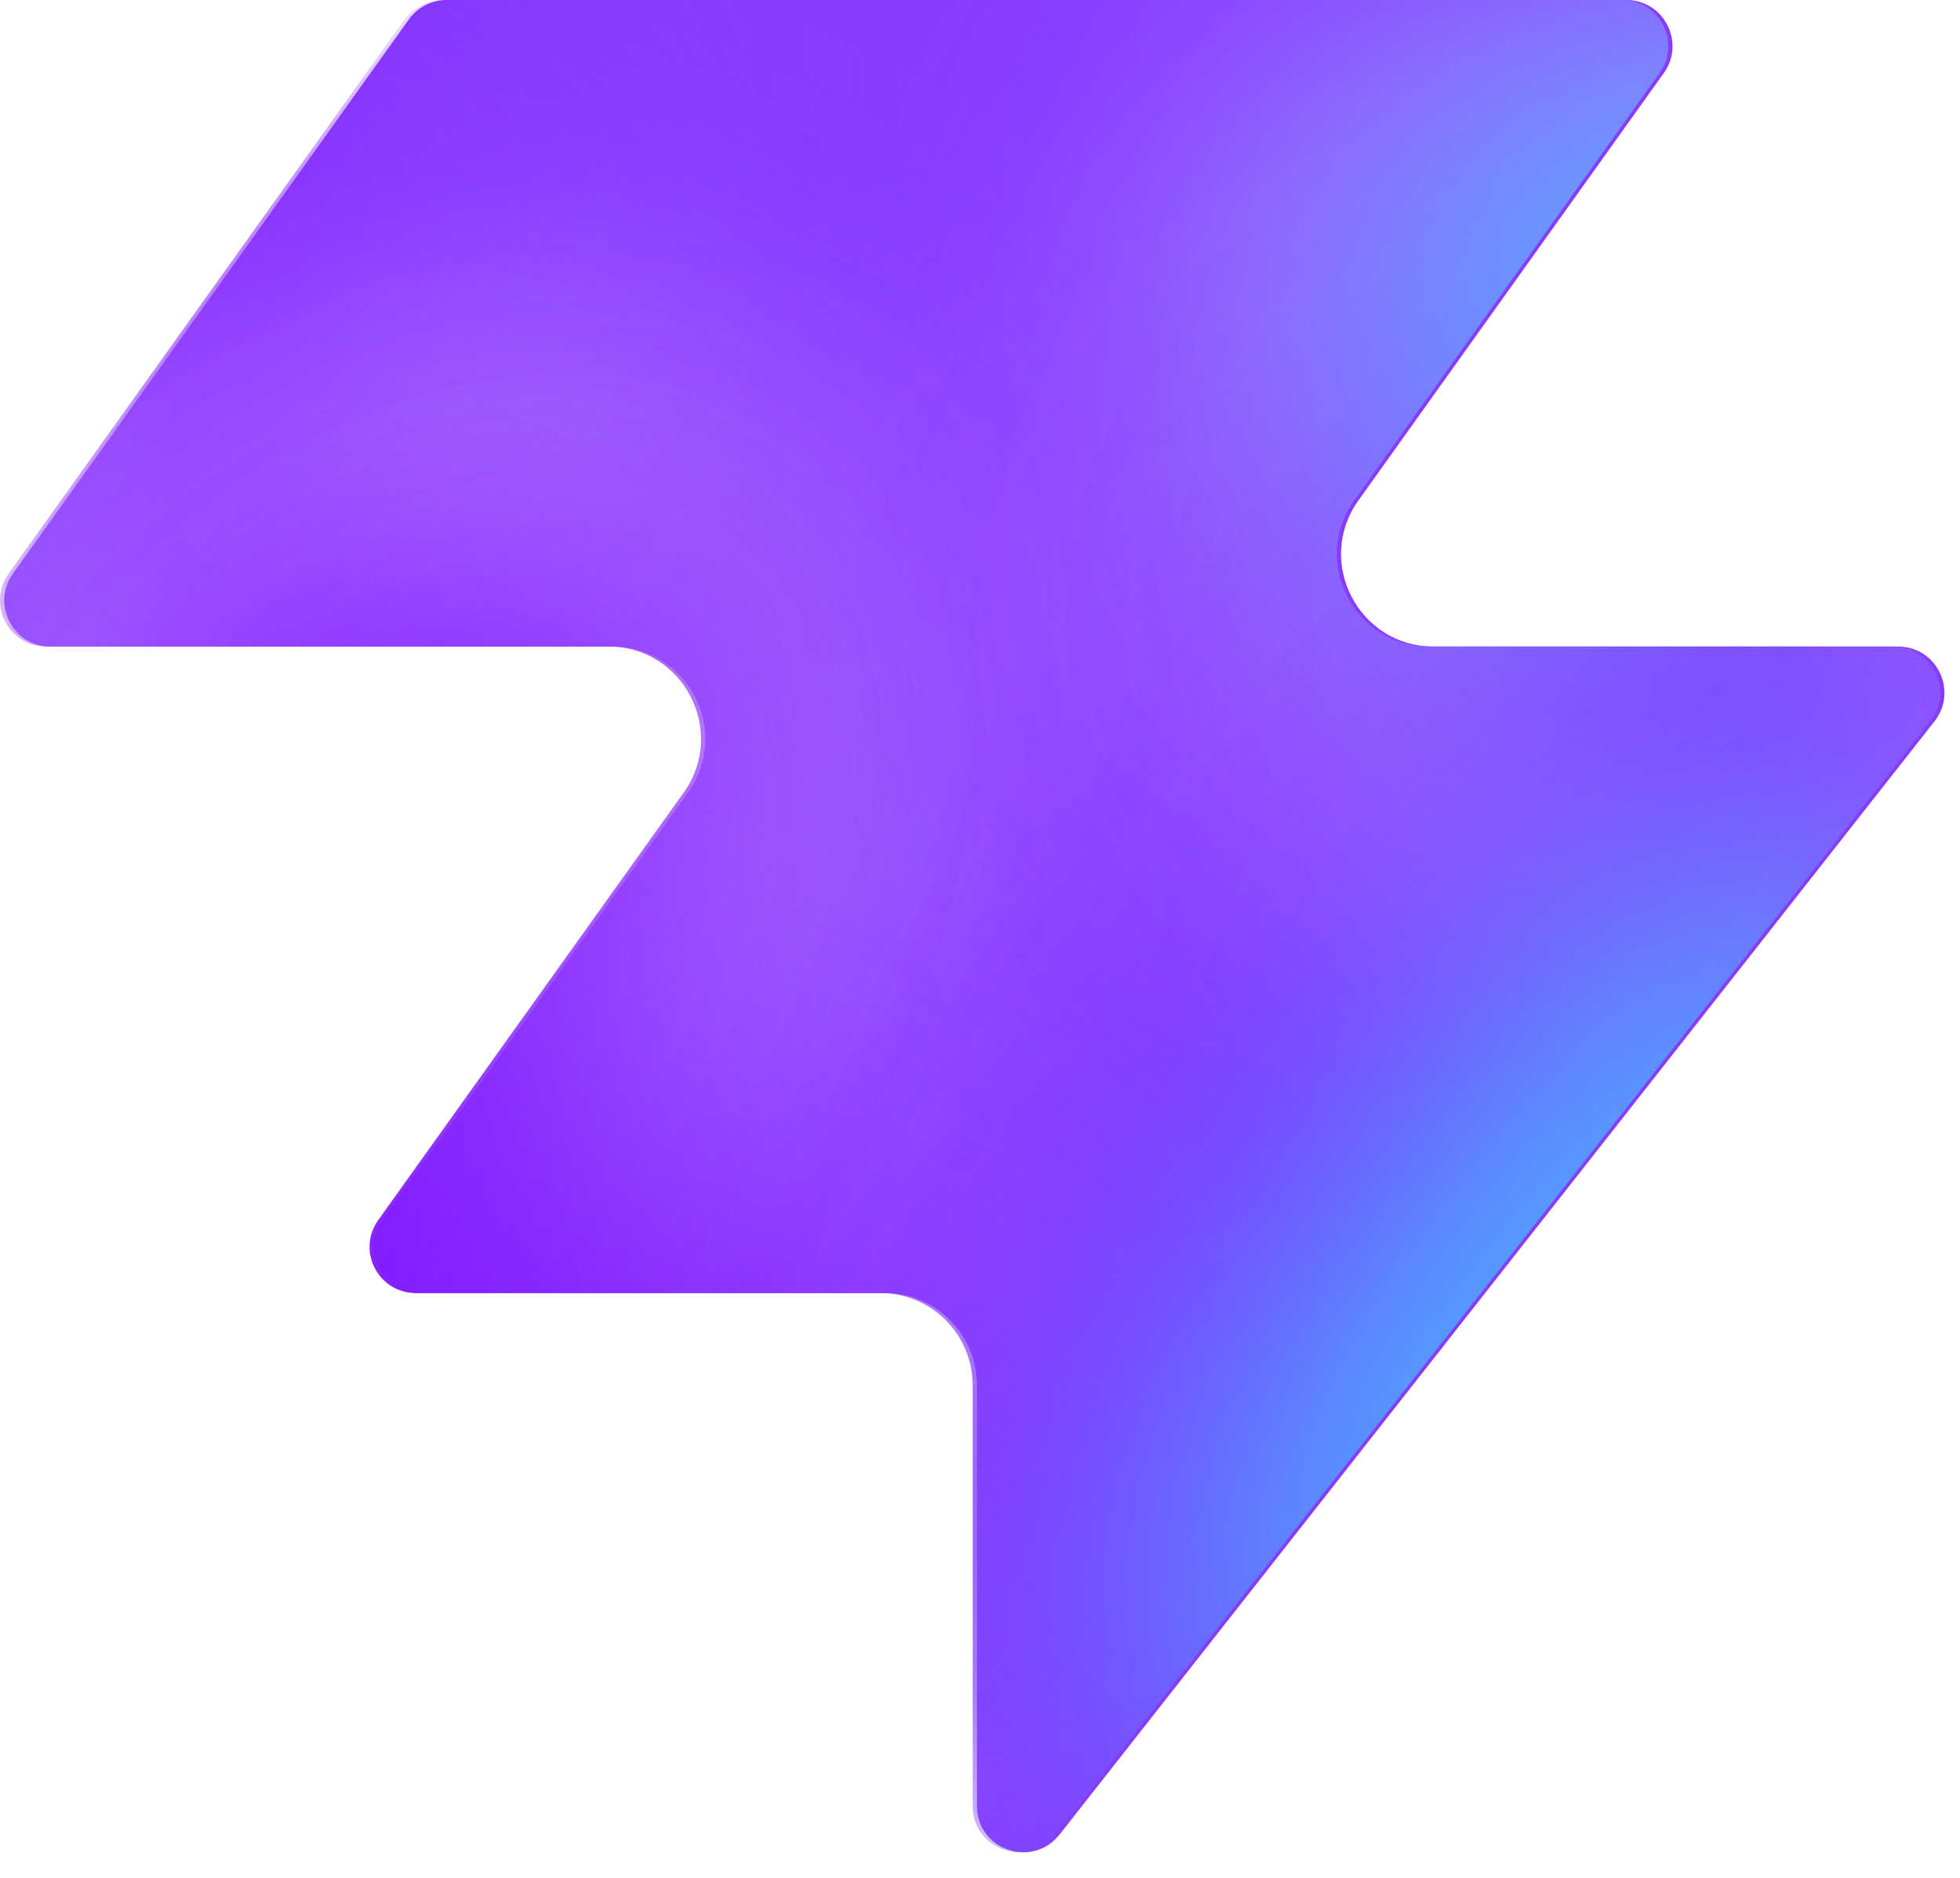
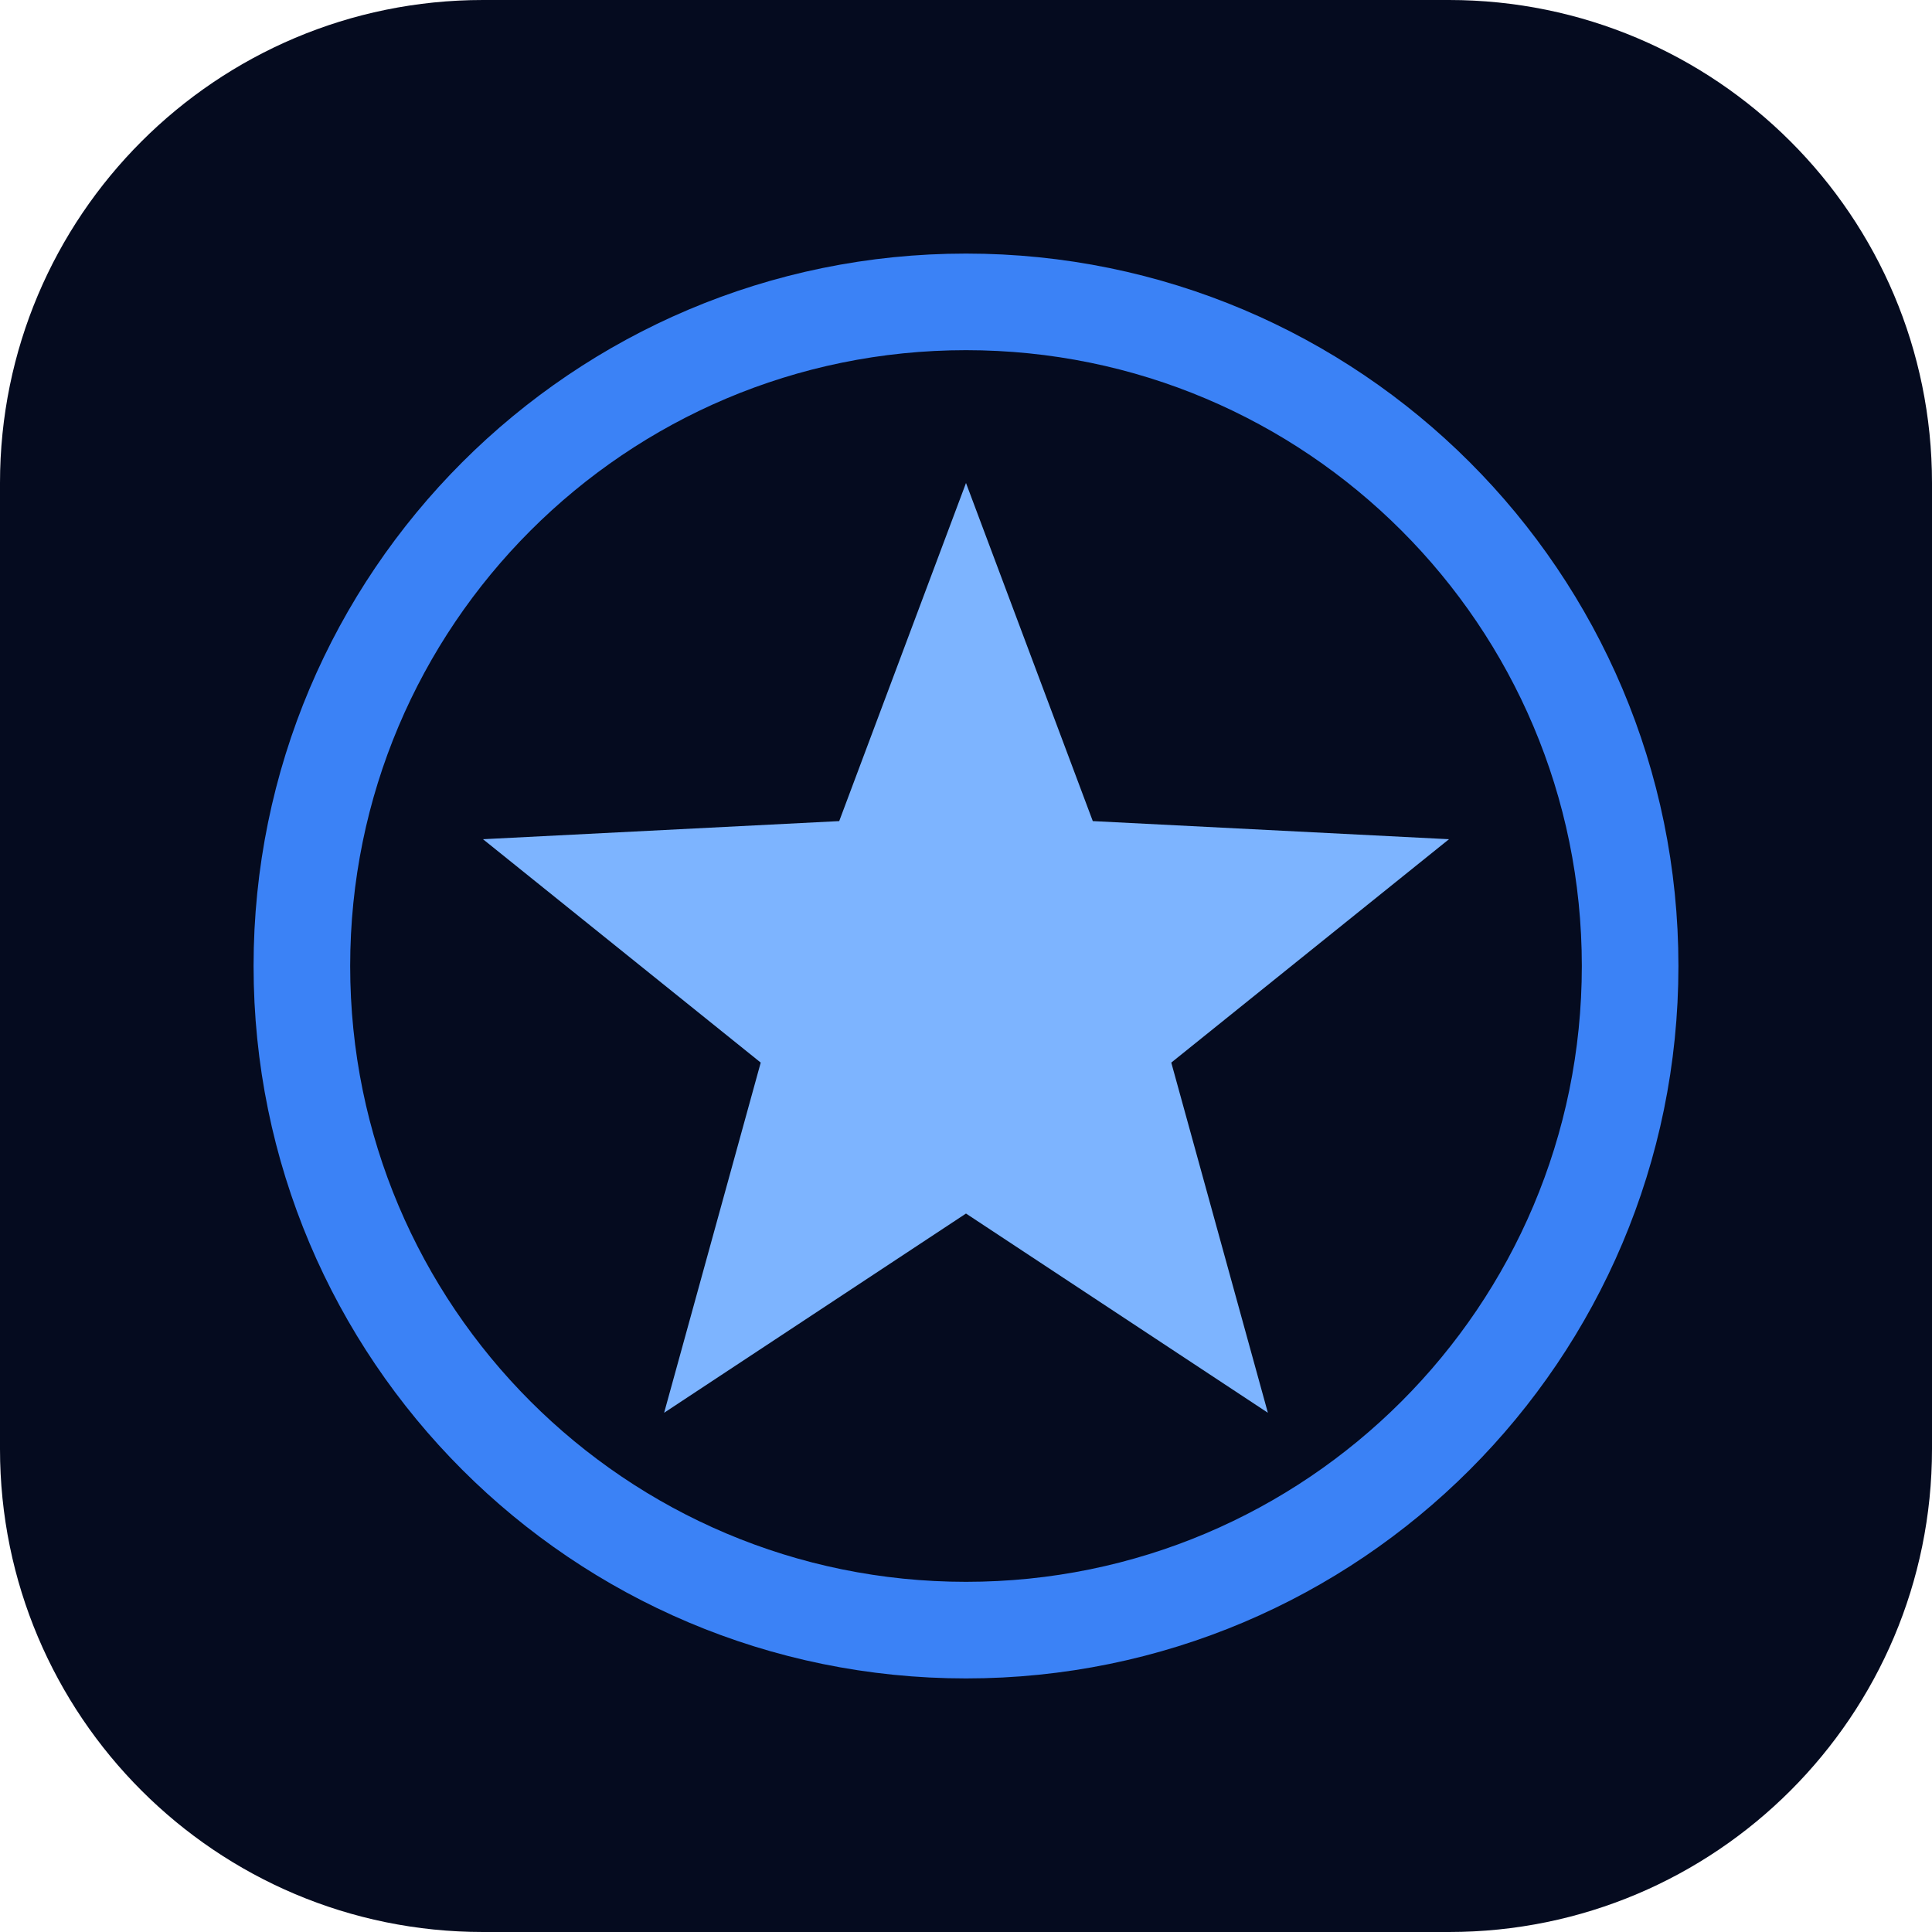
- <svg xmlns="http://www.w3.org/2000/svg" width="48" height="46" fill="none" viewBox="0 0 48 46">
-   <path fill="#863bff" d="M25.946 44.938c-.664.845-2.021.375-2.021-.698V33.937a2.26 2.26 0 0 0-2.262-2.262H10.287c-.92 0-1.456-1.04-.92-1.788l7.48-10.471c1.07-1.497 0-3.578-1.842-3.578H1.237c-.92 0-1.456-1.04-.92-1.788L10.013.474c.214-.297.556-.474.92-.474h28.894c.92 0 1.456 1.04.92 1.788l-7.48 10.471c-1.07 1.498 0 3.579 1.842 3.579h11.377c.943 0 1.473 1.088.89 1.83L25.947 44.94z" style="fill:#863bff;fill:color(display-p3 .525 .23 1);fill-opacity:1" />
-   <mask id="a" width="48" height="46" x="0" y="0" maskUnits="userSpaceOnUse" style="mask-type:alpha">
-     <path fill="#000" d="M25.842 44.938c-.664.844-2.021.375-2.021-.698V33.937a2.26 2.26 0 0 0-2.262-2.262H10.183c-.92 0-1.456-1.04-.92-1.788l7.48-10.471c1.07-1.498 0-3.579-1.842-3.579H1.133c-.92 0-1.456-1.04-.92-1.787L9.91.473c.214-.297.556-.474.92-.474h28.894c.92 0 1.456 1.04.92 1.788l-7.48 10.471c-1.07 1.498 0 3.578 1.842 3.578h11.377c.943 0 1.473 1.088.89 1.832L25.843 44.94z" style="fill:#000;fill-opacity:1" />
-   </mask>
-   <g mask="url(#a)">
-     <g filter="url(#b)">
-       <ellipse cx="5.508" cy="14.704" fill="#ede6ff" rx="5.508" ry="14.704" style="fill:#ede6ff;fill:color(display-p3 .927 .903 1);fill-opacity:1" transform="matrix(.00324 1 1 -.00324 -4.47 31.516)" />
-     </g>
-     <g filter="url(#c)">
-       <ellipse cx="10.399" cy="29.851" fill="#ede6ff" rx="10.399" ry="29.851" style="fill:#ede6ff;fill:color(display-p3 .927 .903 1);fill-opacity:1" transform="matrix(.00324 1 1 -.00324 -39.328 7.883)" />
-     </g>
-     <g filter="url(#d)">
-       <ellipse cx="5.508" cy="30.487" fill="#7e14ff" rx="5.508" ry="30.487" style="fill:#7e14ff;fill:color(display-p3 .492 .077 1);fill-opacity:1" transform="rotate(89.814 -25.913 -14.639)scale(1 -1)" />
-     </g>
-     <g filter="url(#e)">
-       <ellipse cx="5.508" cy="30.599" fill="#7e14ff" rx="5.508" ry="30.599" style="fill:#7e14ff;fill:color(display-p3 .492 .077 1);fill-opacity:1" transform="rotate(89.814 -32.644 -3.334)scale(1 -1)" />
-     </g>
-     <g filter="url(#f)">
-       <ellipse cx="5.508" cy="30.599" fill="#7e14ff" rx="5.508" ry="30.599" style="fill:#7e14ff;fill:color(display-p3 .492 .077 1);fill-opacity:1" transform="matrix(.00324 1 1 -.00324 -34.34 30.47)" />
-     </g>
-     <g filter="url(#g)">
-       <ellipse cx="14.072" cy="22.078" fill="#ede6ff" rx="14.072" ry="22.078" style="fill:#ede6ff;fill:color(display-p3 .927 .903 1);fill-opacity:1" transform="rotate(93.35 24.506 48.493)scale(-1 1)" />
-     </g>
-     <g filter="url(#h)">
-       <ellipse cx="3.47" cy="21.501" fill="#7e14ff" rx="3.47" ry="21.501" style="fill:#7e14ff;fill:color(display-p3 .492 .077 1);fill-opacity:1" transform="rotate(89.009 28.708 47.59)scale(-1 1)" />
-     </g>
-     <g filter="url(#i)">
-       <ellipse cx="3.47" cy="21.501" fill="#7e14ff" rx="3.47" ry="21.501" style="fill:#7e14ff;fill:color(display-p3 .492 .077 1);fill-opacity:1" transform="rotate(89.009 28.708 47.59)scale(-1 1)" />
-     </g>
-     <g filter="url(#j)">
-       <ellipse cx=".387" cy="8.972" fill="#7e14ff" rx="4.407" ry="29.108" style="fill:#7e14ff;fill:color(display-p3 .492 .077 1);fill-opacity:1" transform="rotate(39.51 .387 8.972)" />
-     </g>
-     <g filter="url(#k)">
-       <ellipse cx="47.523" cy="-6.092" fill="#7e14ff" rx="4.407" ry="29.108" style="fill:#7e14ff;fill:color(display-p3 .492 .077 1);fill-opacity:1" transform="rotate(37.892 47.523 -6.092)" />
-     </g>
-     <g filter="url(#l)">
-       <ellipse cx="41.412" cy="6.333" fill="#47bfff" rx="5.971" ry="9.665" style="fill:#47bfff;fill:color(display-p3 .28 .748 1);fill-opacity:1" transform="rotate(37.892 41.412 6.333)" />
-     </g>
-     <g filter="url(#m)">
-       <ellipse cx="-1.879" cy="38.332" fill="#7e14ff" rx="4.407" ry="29.108" style="fill:#7e14ff;fill:color(display-p3 .492 .077 1);fill-opacity:1" transform="rotate(37.892 -1.88 38.332)" />
-     </g>
-     <g filter="url(#n)">
-       <ellipse cx="-1.879" cy="38.332" fill="#7e14ff" rx="4.407" ry="29.108" style="fill:#7e14ff;fill:color(display-p3 .492 .077 1);fill-opacity:1" transform="rotate(37.892 -1.88 38.332)" />
-     </g>
-     <g filter="url(#o)">
-       <ellipse cx="35.651" cy="29.907" fill="#7e14ff" rx="4.407" ry="29.108" style="fill:#7e14ff;fill:color(display-p3 .492 .077 1);fill-opacity:1" transform="rotate(37.892 35.651 29.907)" />
-     </g>
-     <g filter="url(#p)">
-       <ellipse cx="38.418" cy="32.4" fill="#47bfff" rx="5.971" ry="15.297" style="fill:#47bfff;fill:color(display-p3 .28 .748 1);fill-opacity:1" transform="rotate(37.892 38.418 32.4)" />
-     </g>
-   </g>
-   <defs>
-     <filter id="b" width="60.045" height="41.654" x="-19.77" y="16.149" color-interpolation-filters="sRGB" filterUnits="userSpaceOnUse">
-       <feFlood flood-opacity="0" result="BackgroundImageFix" />
-       <feBlend in="SourceGraphic" in2="BackgroundImageFix" result="shape" />
-       <feGaussianBlur result="effect1_foregroundBlur_2002_17158" stdDeviation="7.659" />
-     </filter>
-     <filter id="c" width="90.34" height="51.437" x="-54.613" y="-7.533" color-interpolation-filters="sRGB" filterUnits="userSpaceOnUse">
-       <feFlood flood-opacity="0" result="BackgroundImageFix" />
-       <feBlend in="SourceGraphic" in2="BackgroundImageFix" result="shape" />
-       <feGaussianBlur result="effect1_foregroundBlur_2002_17158" stdDeviation="7.659" />
-     </filter>
-     <filter id="d" width="79.355" height="29.4" x="-49.64" y="2.03" color-interpolation-filters="sRGB" filterUnits="userSpaceOnUse">
-       <feFlood flood-opacity="0" result="BackgroundImageFix" />
-       <feBlend in="SourceGraphic" in2="BackgroundImageFix" result="shape" />
-       <feGaussianBlur result="effect1_foregroundBlur_2002_17158" stdDeviation="4.596" />
-     </filter>
-     <filter id="e" width="79.579" height="29.4" x="-45.045" y="20.029" color-interpolation-filters="sRGB" filterUnits="userSpaceOnUse">
-       <feFlood flood-opacity="0" result="BackgroundImageFix" />
-       <feBlend in="SourceGraphic" in2="BackgroundImageFix" result="shape" />
-       <feGaussianBlur result="effect1_foregroundBlur_2002_17158" stdDeviation="4.596" />
-     </filter>
-     <filter id="f" width="79.579" height="29.4" x="-43.513" y="21.178" color-interpolation-filters="sRGB" filterUnits="userSpaceOnUse">
-       <feFlood flood-opacity="0" result="BackgroundImageFix" />
-       <feBlend in="SourceGraphic" in2="BackgroundImageFix" result="shape" />
-       <feGaussianBlur result="effect1_foregroundBlur_2002_17158" stdDeviation="4.596" />
-     </filter>
-     <filter id="g" width="74.749" height="58.852" x="15.756" y="-17.901" color-interpolation-filters="sRGB" filterUnits="userSpaceOnUse">
-       <feFlood flood-opacity="0" result="BackgroundImageFix" />
-       <feBlend in="SourceGraphic" in2="BackgroundImageFix" result="shape" />
-       <feGaussianBlur result="effect1_foregroundBlur_2002_17158" stdDeviation="7.659" />
-     </filter>
-     <filter id="h" width="61.377" height="25.362" x="23.548" y="2.284" color-interpolation-filters="sRGB" filterUnits="userSpaceOnUse">
-       <feFlood flood-opacity="0" result="BackgroundImageFix" />
-       <feBlend in="SourceGraphic" in2="BackgroundImageFix" result="shape" />
-       <feGaussianBlur result="effect1_foregroundBlur_2002_17158" stdDeviation="4.596" />
-     </filter>
-     <filter id="i" width="61.377" height="25.362" x="23.548" y="2.284" color-interpolation-filters="sRGB" filterUnits="userSpaceOnUse">
-       <feFlood flood-opacity="0" result="BackgroundImageFix" />
-       <feBlend in="SourceGraphic" in2="BackgroundImageFix" result="shape" />
-       <feGaussianBlur result="effect1_foregroundBlur_2002_17158" stdDeviation="4.596" />
-     </filter>
-     <filter id="j" width="56.045" height="63.649" x="-27.636" y="-22.853" color-interpolation-filters="sRGB" filterUnits="userSpaceOnUse">
-       <feFlood flood-opacity="0" result="BackgroundImageFix" />
-       <feBlend in="SourceGraphic" in2="BackgroundImageFix" result="shape" />
-       <feGaussianBlur result="effect1_foregroundBlur_2002_17158" stdDeviation="4.596" />
-     </filter>
-     <filter id="k" width="54.814" height="64.646" x="20.116" y="-38.415" color-interpolation-filters="sRGB" filterUnits="userSpaceOnUse">
-       <feFlood flood-opacity="0" result="BackgroundImageFix" />
-       <feBlend in="SourceGraphic" in2="BackgroundImageFix" result="shape" />
-       <feGaussianBlur result="effect1_foregroundBlur_2002_17158" stdDeviation="4.596" />
-     </filter>
-     <filter id="l" width="33.541" height="35.313" x="24.641" y="-11.323" color-interpolation-filters="sRGB" filterUnits="userSpaceOnUse">
-       <feFlood flood-opacity="0" result="BackgroundImageFix" />
-       <feBlend in="SourceGraphic" in2="BackgroundImageFix" result="shape" />
-       <feGaussianBlur result="effect1_foregroundBlur_2002_17158" stdDeviation="4.596" />
-     </filter>
-     <filter id="m" width="54.814" height="64.646" x="-29.286" y="6.009" color-interpolation-filters="sRGB" filterUnits="userSpaceOnUse">
-       <feFlood flood-opacity="0" result="BackgroundImageFix" />
-       <feBlend in="SourceGraphic" in2="BackgroundImageFix" result="shape" />
-       <feGaussianBlur result="effect1_foregroundBlur_2002_17158" stdDeviation="4.596" />
-     </filter>
-     <filter id="n" width="54.814" height="64.646" x="-29.286" y="6.009" color-interpolation-filters="sRGB" filterUnits="userSpaceOnUse">
-       <feFlood flood-opacity="0" result="BackgroundImageFix" />
-       <feBlend in="SourceGraphic" in2="BackgroundImageFix" result="shape" />
-       <feGaussianBlur result="effect1_foregroundBlur_2002_17158" stdDeviation="4.596" />
-     </filter>
-     <filter id="o" width="54.814" height="64.646" x="8.244" y="-2.416" color-interpolation-filters="sRGB" filterUnits="userSpaceOnUse">
-       <feFlood flood-opacity="0" result="BackgroundImageFix" />
-       <feBlend in="SourceGraphic" in2="BackgroundImageFix" result="shape" />
-       <feGaussianBlur result="effect1_foregroundBlur_2002_17158" stdDeviation="4.596" />
-     </filter>
-     <filter id="p" width="39.409" height="43.623" x="18.713" y="10.588" color-interpolation-filters="sRGB" filterUnits="userSpaceOnUse">
-       <feFlood flood-opacity="0" result="BackgroundImageFix" />
-       <feBlend in="SourceGraphic" in2="BackgroundImageFix" result="shape" />
-       <feGaussianBlur result="effect1_foregroundBlur_2002_17158" stdDeviation="4.596" />
-     </filter>
-   </defs>
+ <svg xmlns="http://www.w3.org/2000/svg" width="32" height="32" viewBox="0 0 32 32" fill="none">
+   <rect width="32" height="32" rx="8" fill="#050b1f" />
+   <circle cx="16" cy="16" r="11" stroke="#3b82f6" stroke-width="1.6" />
+   <polygon fill="#7db4ff" points="16,8 18.1,13.6 24,13.9 19.4,17.6 21,23.4 16,20.1 11,23.4 12.6,17.6 8,13.9 13.9,13.6" />
</svg>
